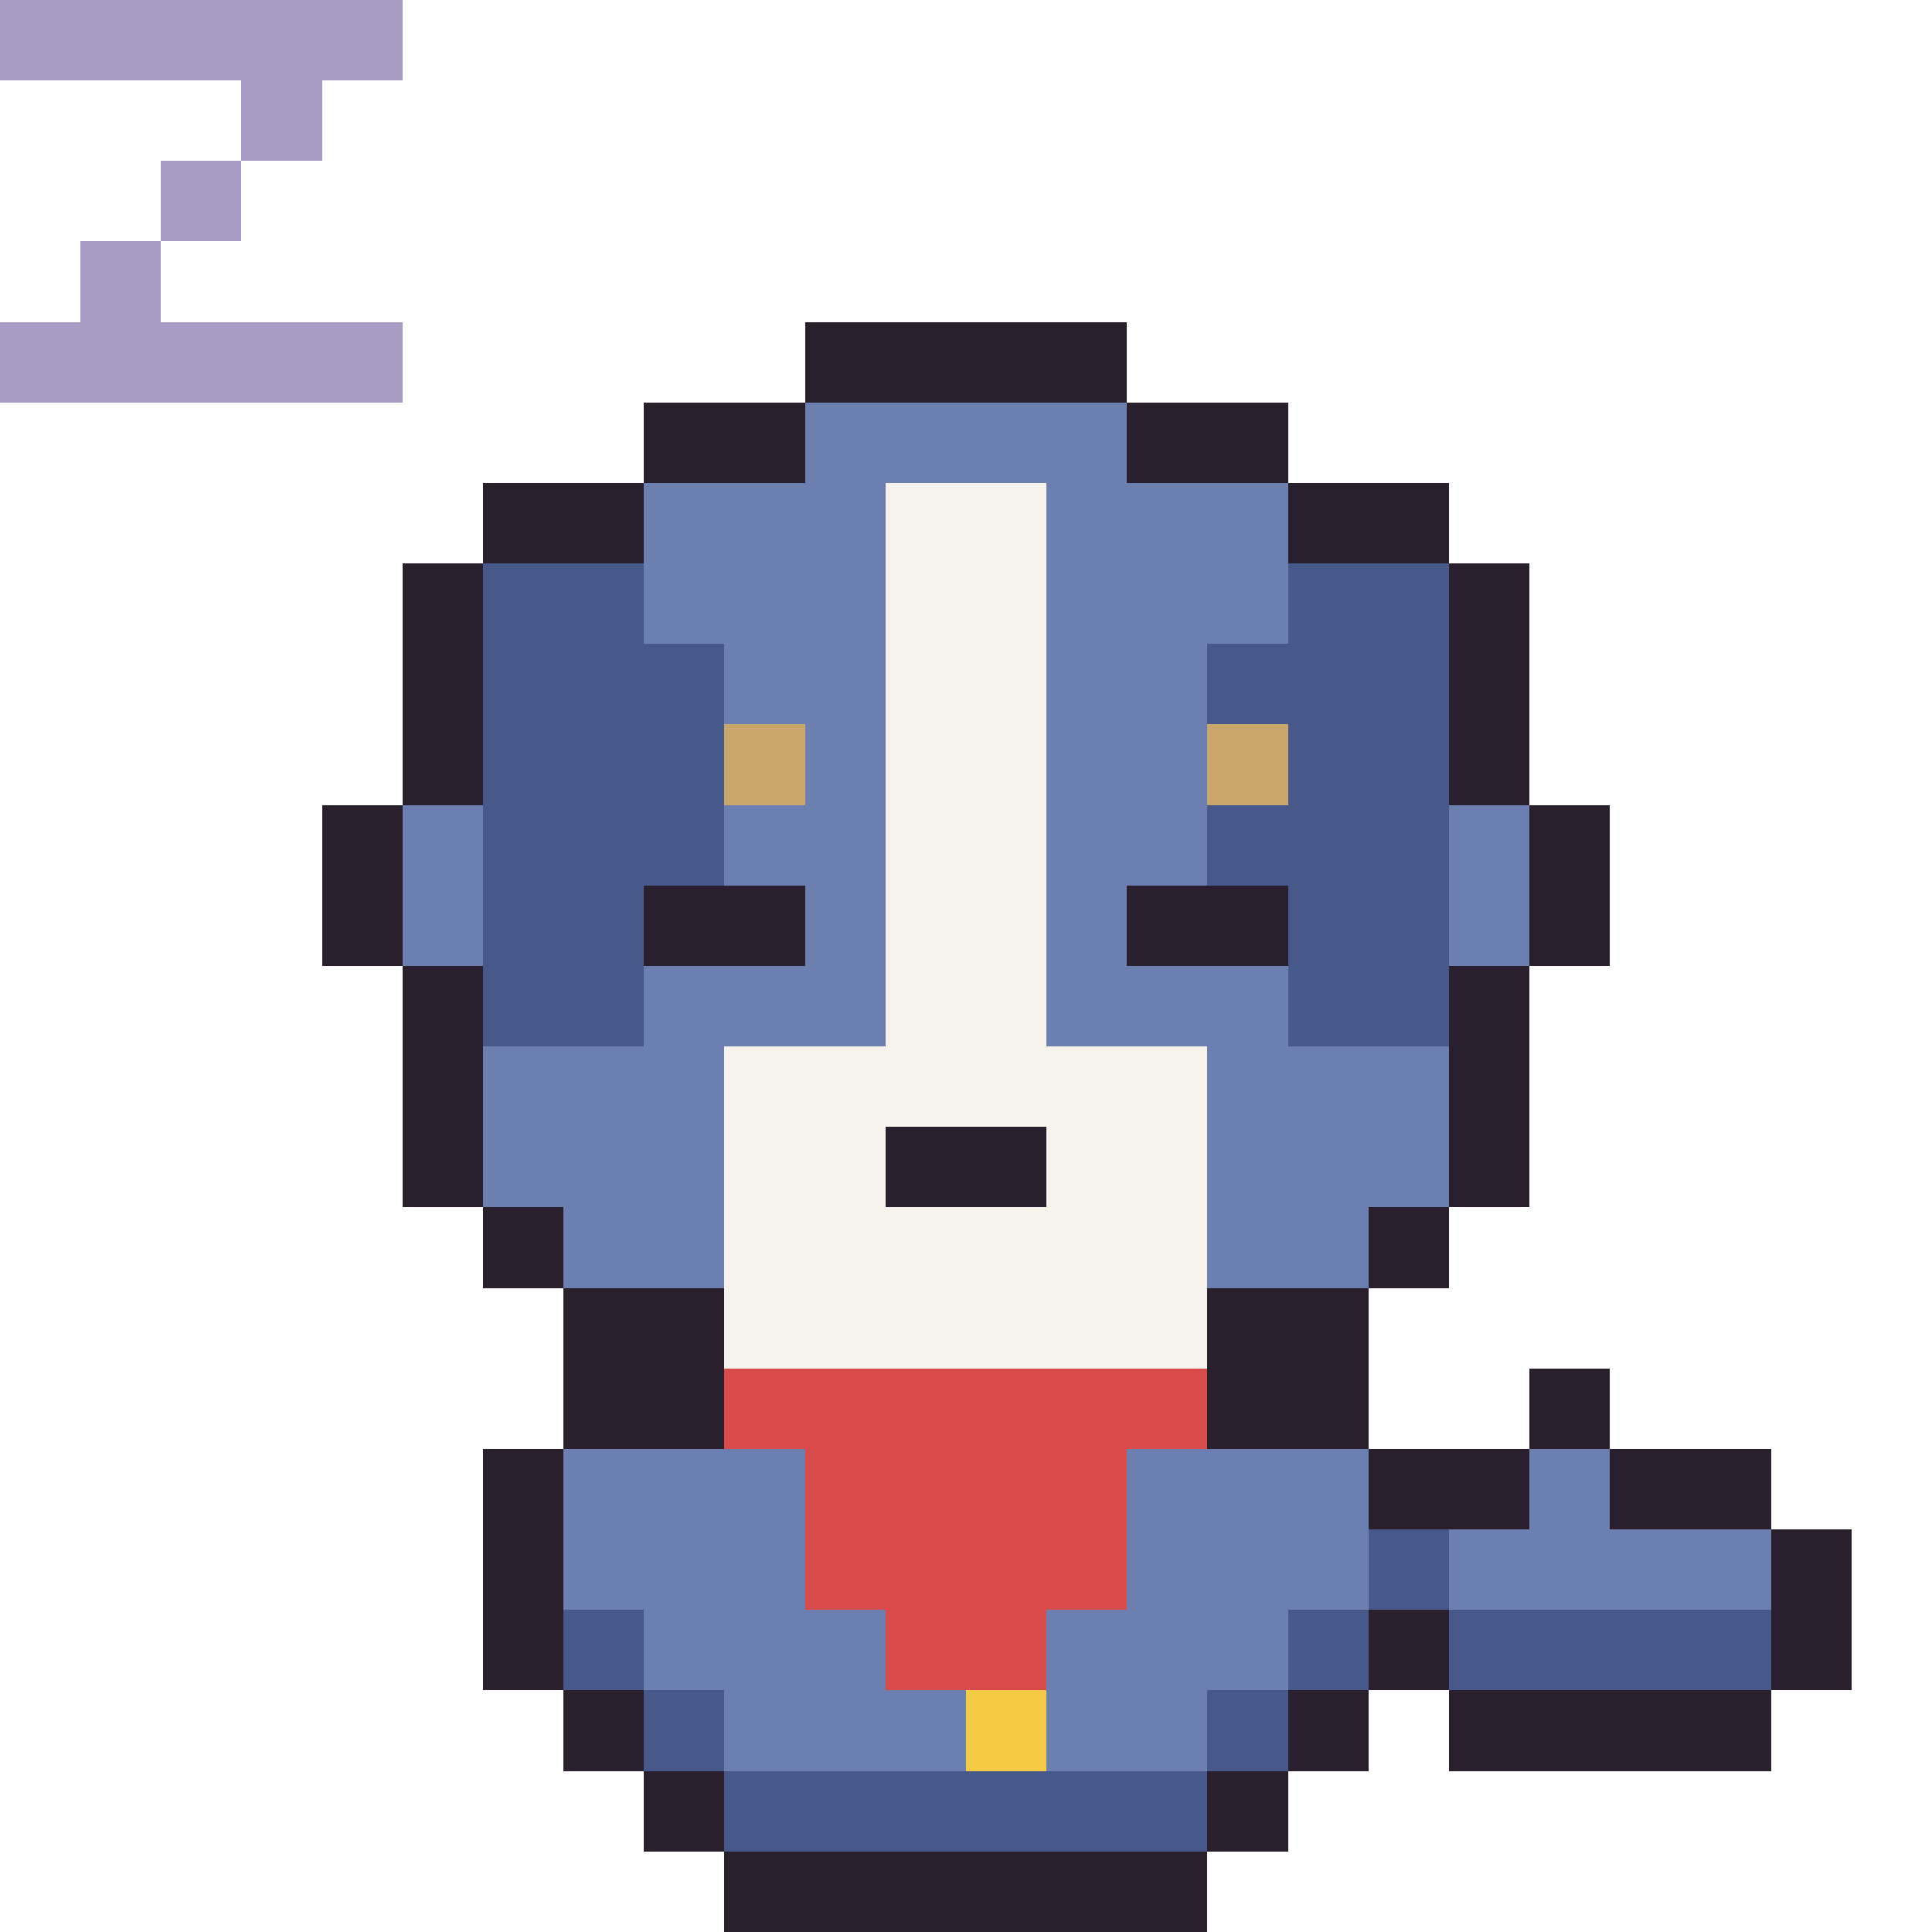
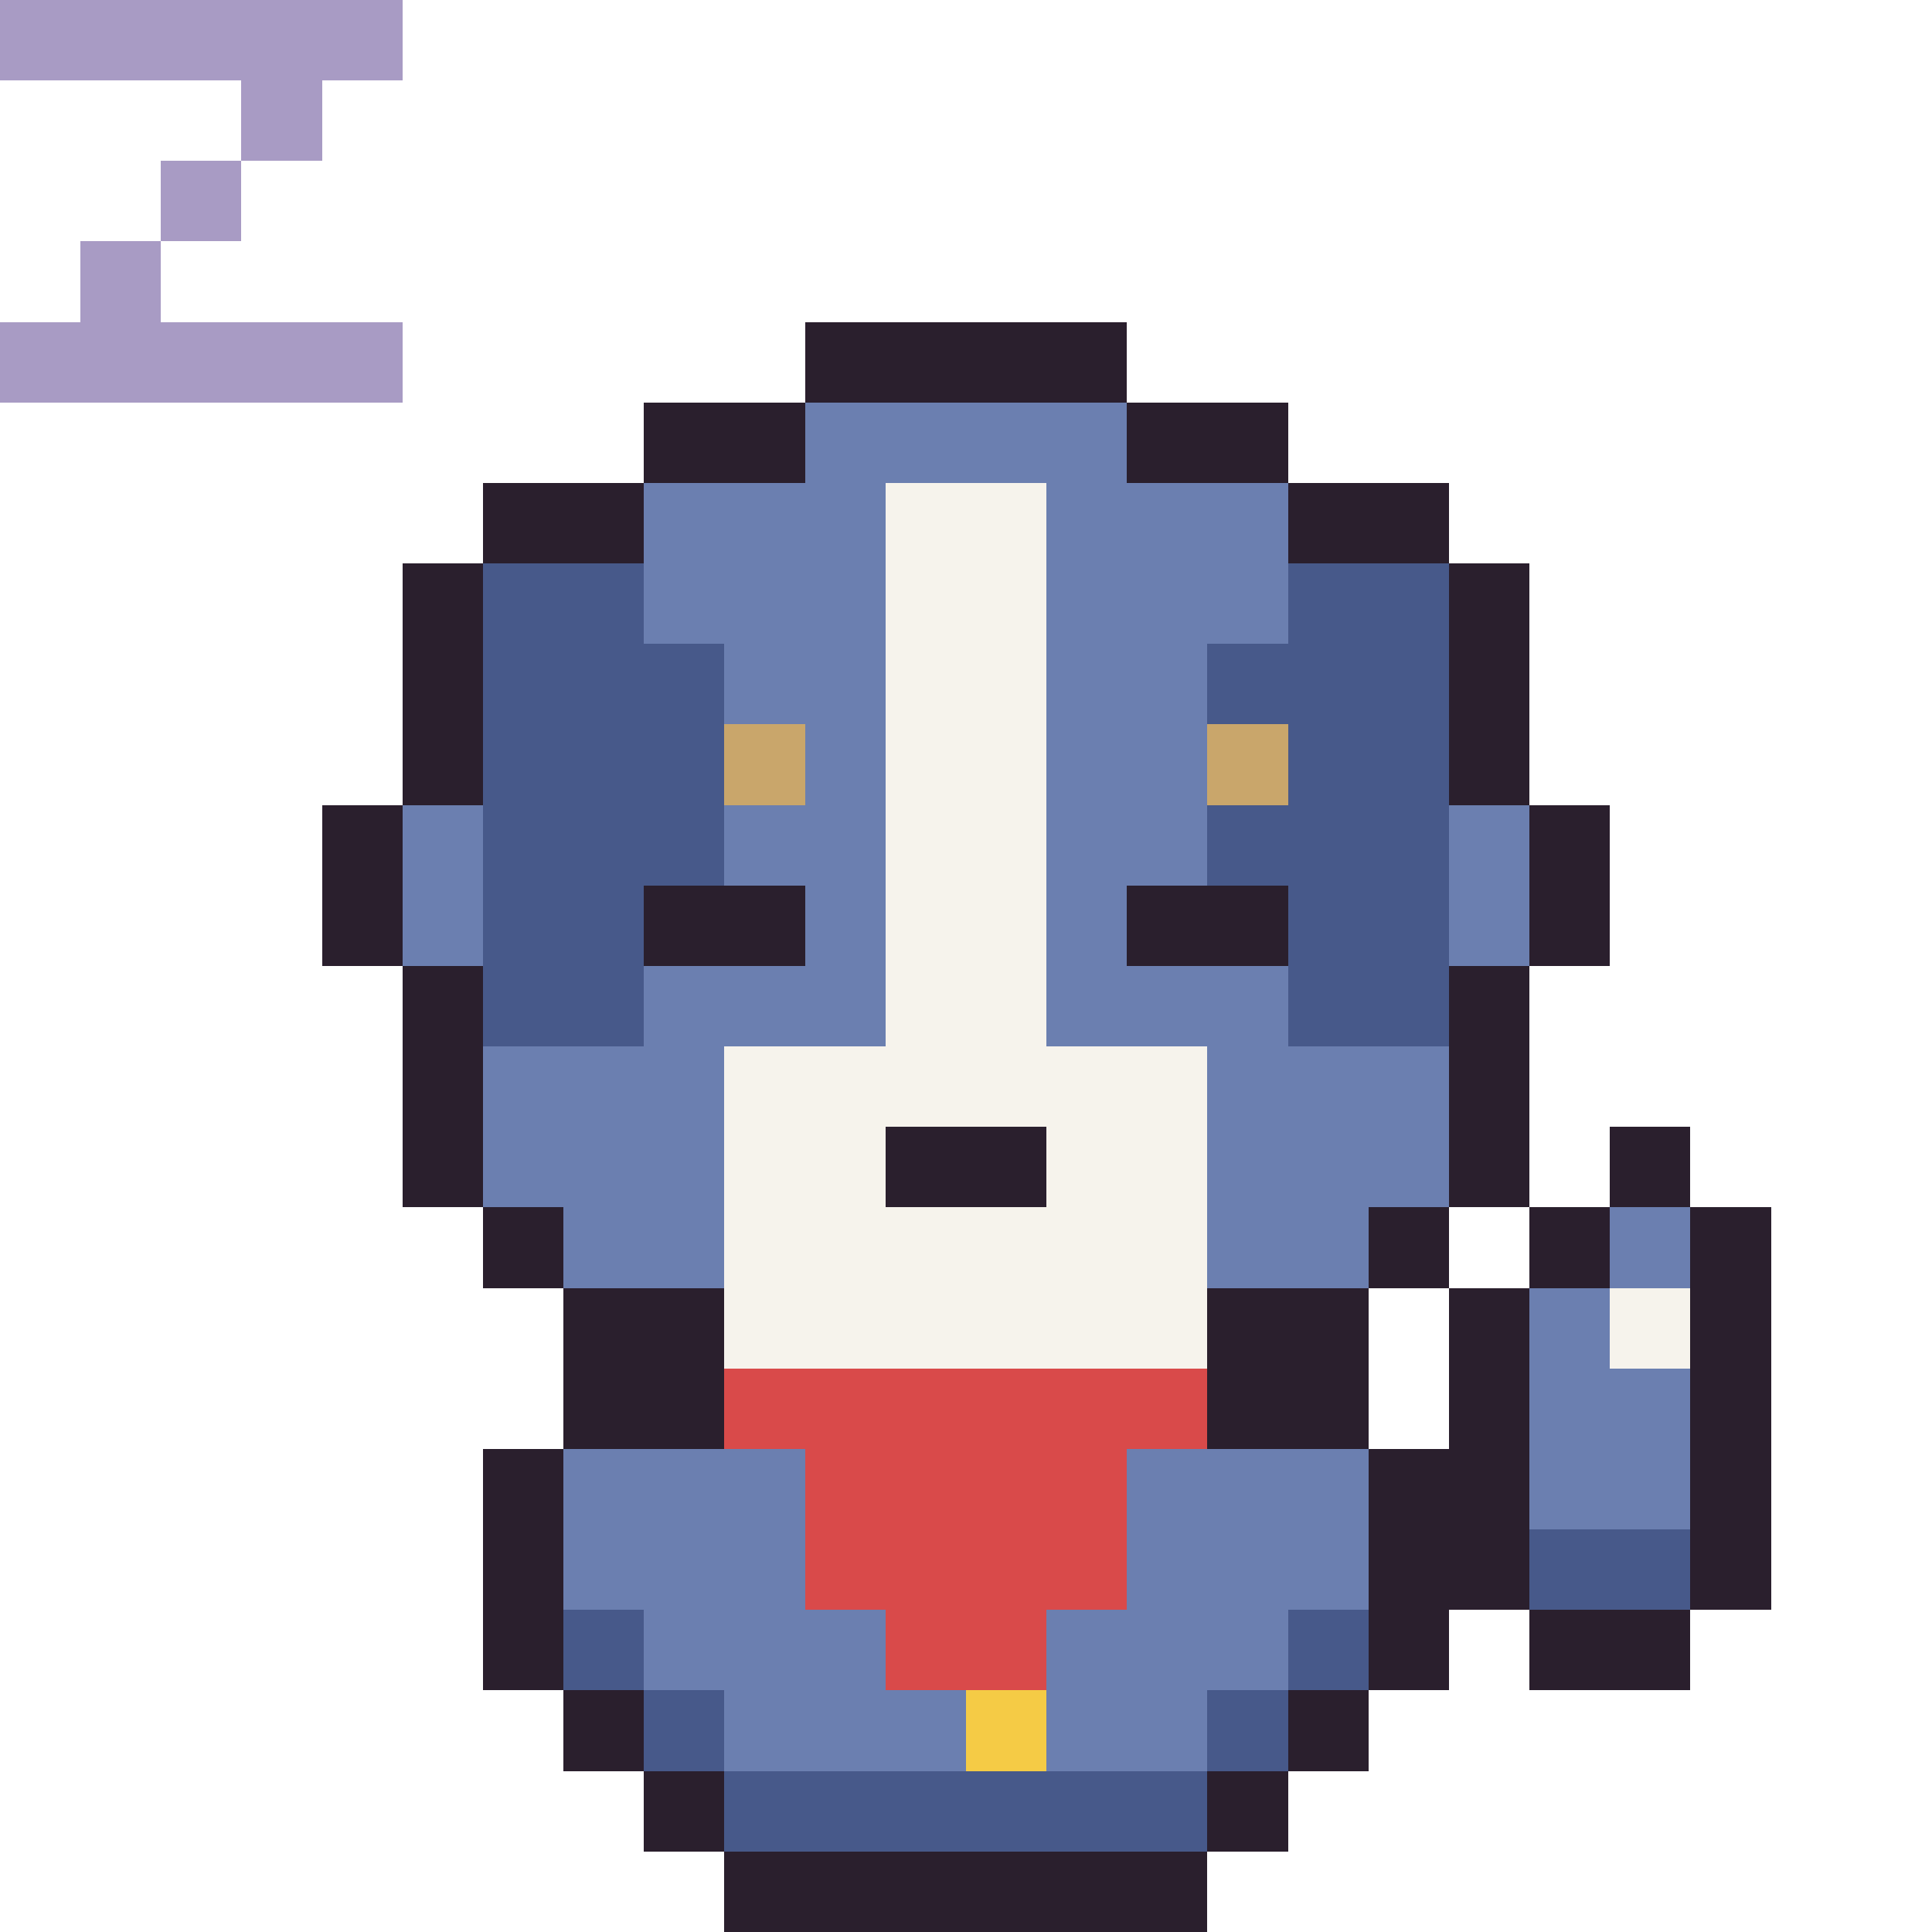
<svg xmlns="http://www.w3.org/2000/svg" width="36" height="36" viewBox="0 0 24 24" shape-rendering="crispEdges">
  <rect x="0" y="0" width="1" height="1" fill="#a89bc4" />
  <rect x="1" y="0" width="1" height="1" fill="#a89bc4" />
  <rect x="2" y="0" width="1" height="1" fill="#a89bc4" />
  <rect x="3" y="0" width="1" height="1" fill="#a89bc4" />
  <rect x="4" y="0" width="1" height="1" fill="#a89bc4" />
  <rect x="3" y="1" width="1" height="1" fill="#a89bc4" />
  <rect x="2" y="2" width="1" height="1" fill="#a89bc4" />
  <rect x="1" y="3" width="1" height="1" fill="#a89bc4" />
  <rect x="0" y="4" width="1" height="1" fill="#a89bc4" />
  <rect x="1" y="4" width="1" height="1" fill="#a89bc4" />
  <rect x="2" y="4" width="1" height="1" fill="#a89bc4" />
  <rect x="3" y="4" width="1" height="1" fill="#a89bc4" />
  <rect x="4" y="4" width="1" height="1" fill="#a89bc4" />
  <rect x="10" y="4" width="1" height="1" fill="#2a1f2d" />
  <rect x="11" y="4" width="1" height="1" fill="#2a1f2d" />
  <rect x="12" y="4" width="1" height="1" fill="#2a1f2d" />
  <rect x="13" y="4" width="1" height="1" fill="#2a1f2d" />
  <rect x="8" y="5" width="1" height="1" fill="#2a1f2d" />
  <rect x="9" y="5" width="1" height="1" fill="#2a1f2d" />
  <rect x="10" y="5" width="1" height="1" fill="#6b7fb0" />
  <rect x="11" y="5" width="1" height="1" fill="#6b7fb0" />
  <rect x="12" y="5" width="1" height="1" fill="#6b7fb0" />
  <rect x="13" y="5" width="1" height="1" fill="#6b7fb0" />
  <rect x="14" y="5" width="1" height="1" fill="#2a1f2d" />
  <rect x="15" y="5" width="1" height="1" fill="#2a1f2d" />
  <rect x="6" y="6" width="1" height="1" fill="#2a1f2d" />
  <rect x="7" y="6" width="1" height="1" fill="#2a1f2d" />
  <rect x="8" y="6" width="1" height="1" fill="#6b7fb0" />
  <rect x="9" y="6" width="1" height="1" fill="#6b7fb0" />
  <rect x="10" y="6" width="1" height="1" fill="#6b7fb0" />
  <rect x="11" y="6" width="1" height="1" fill="#f6f3ec" />
  <rect x="12" y="6" width="1" height="1" fill="#f6f3ec" />
  <rect x="13" y="6" width="1" height="1" fill="#6b7fb0" />
  <rect x="14" y="6" width="1" height="1" fill="#6b7fb0" />
  <rect x="15" y="6" width="1" height="1" fill="#6b7fb0" />
  <rect x="16" y="6" width="1" height="1" fill="#2a1f2d" />
  <rect x="17" y="6" width="1" height="1" fill="#2a1f2d" />
  <rect x="5" y="7" width="1" height="1" fill="#2a1f2d" />
  <rect x="6" y="7" width="1" height="1" fill="#47598a" />
  <rect x="7" y="7" width="1" height="1" fill="#47598a" />
  <rect x="8" y="7" width="1" height="1" fill="#6b7fb0" />
  <rect x="9" y="7" width="1" height="1" fill="#6b7fb0" />
  <rect x="10" y="7" width="1" height="1" fill="#6b7fb0" />
  <rect x="11" y="7" width="1" height="1" fill="#f6f3ec" />
  <rect x="12" y="7" width="1" height="1" fill="#f6f3ec" />
  <rect x="13" y="7" width="1" height="1" fill="#6b7fb0" />
  <rect x="14" y="7" width="1" height="1" fill="#6b7fb0" />
  <rect x="15" y="7" width="1" height="1" fill="#6b7fb0" />
  <rect x="16" y="7" width="1" height="1" fill="#47598a" />
  <rect x="17" y="7" width="1" height="1" fill="#47598a" />
  <rect x="18" y="7" width="1" height="1" fill="#2a1f2d" />
  <rect x="5" y="8" width="1" height="1" fill="#2a1f2d" />
  <rect x="6" y="8" width="1" height="1" fill="#47598a" />
  <rect x="7" y="8" width="1" height="1" fill="#47598a" />
  <rect x="8" y="8" width="1" height="1" fill="#47598a" />
  <rect x="9" y="8" width="1" height="1" fill="#6b7fb0" />
  <rect x="10" y="8" width="1" height="1" fill="#6b7fb0" />
  <rect x="11" y="8" width="1" height="1" fill="#f6f3ec" />
  <rect x="12" y="8" width="1" height="1" fill="#f6f3ec" />
  <rect x="13" y="8" width="1" height="1" fill="#6b7fb0" />
  <rect x="14" y="8" width="1" height="1" fill="#6b7fb0" />
  <rect x="15" y="8" width="1" height="1" fill="#47598a" />
  <rect x="16" y="8" width="1" height="1" fill="#47598a" />
  <rect x="17" y="8" width="1" height="1" fill="#47598a" />
  <rect x="18" y="8" width="1" height="1" fill="#2a1f2d" />
  <rect x="5" y="9" width="1" height="1" fill="#2a1f2d" />
  <rect x="6" y="9" width="1" height="1" fill="#47598a" />
  <rect x="7" y="9" width="1" height="1" fill="#47598a" />
  <rect x="8" y="9" width="1" height="1" fill="#47598a" />
  <rect x="9" y="9" width="1" height="1" fill="#c9a66b" />
  <rect x="10" y="9" width="1" height="1" fill="#6b7fb0" />
  <rect x="11" y="9" width="1" height="1" fill="#f6f3ec" />
  <rect x="12" y="9" width="1" height="1" fill="#f6f3ec" />
  <rect x="13" y="9" width="1" height="1" fill="#6b7fb0" />
  <rect x="14" y="9" width="1" height="1" fill="#6b7fb0" />
  <rect x="15" y="9" width="1" height="1" fill="#c9a66b" />
  <rect x="16" y="9" width="1" height="1" fill="#47598a" />
  <rect x="17" y="9" width="1" height="1" fill="#47598a" />
  <rect x="18" y="9" width="1" height="1" fill="#2a1f2d" />
  <rect x="4" y="10" width="1" height="1" fill="#2a1f2d" />
  <rect x="5" y="10" width="1" height="1" fill="#6b7fb0" />
  <rect x="6" y="10" width="1" height="1" fill="#47598a" />
  <rect x="7" y="10" width="1" height="1" fill="#47598a" />
  <rect x="8" y="10" width="1" height="1" fill="#47598a" />
  <rect x="9" y="10" width="1" height="1" fill="#6b7fb0" />
  <rect x="10" y="10" width="1" height="1" fill="#6b7fb0" />
  <rect x="11" y="10" width="1" height="1" fill="#f6f3ec" />
  <rect x="12" y="10" width="1" height="1" fill="#f6f3ec" />
  <rect x="13" y="10" width="1" height="1" fill="#6b7fb0" />
  <rect x="14" y="10" width="1" height="1" fill="#6b7fb0" />
  <rect x="15" y="10" width="1" height="1" fill="#47598a" />
  <rect x="16" y="10" width="1" height="1" fill="#47598a" />
  <rect x="17" y="10" width="1" height="1" fill="#47598a" />
  <rect x="18" y="10" width="1" height="1" fill="#6b7fb0" />
  <rect x="19" y="10" width="1" height="1" fill="#2a1f2d" />
  <rect x="4" y="11" width="1" height="1" fill="#2a1f2d" />
  <rect x="5" y="11" width="1" height="1" fill="#6b7fb0" />
  <rect x="6" y="11" width="1" height="1" fill="#47598a" />
  <rect x="7" y="11" width="1" height="1" fill="#47598a" />
  <rect x="8" y="11" width="1" height="1" fill="#2a1f2d" />
  <rect x="9" y="11" width="1" height="1" fill="#2a1f2d" />
  <rect x="10" y="11" width="1" height="1" fill="#6b7fb0" />
  <rect x="11" y="11" width="1" height="1" fill="#f6f3ec" />
  <rect x="12" y="11" width="1" height="1" fill="#f6f3ec" />
  <rect x="13" y="11" width="1" height="1" fill="#6b7fb0" />
  <rect x="14" y="11" width="1" height="1" fill="#2a1f2d" />
  <rect x="15" y="11" width="1" height="1" fill="#2a1f2d" />
  <rect x="16" y="11" width="1" height="1" fill="#47598a" />
  <rect x="17" y="11" width="1" height="1" fill="#47598a" />
  <rect x="18" y="11" width="1" height="1" fill="#6b7fb0" />
  <rect x="19" y="11" width="1" height="1" fill="#2a1f2d" />
  <rect x="5" y="12" width="1" height="1" fill="#2a1f2d" />
  <rect x="6" y="12" width="1" height="1" fill="#47598a" />
  <rect x="7" y="12" width="1" height="1" fill="#47598a" />
  <rect x="8" y="12" width="1" height="1" fill="#6b7fb0" />
  <rect x="9" y="12" width="1" height="1" fill="#6b7fb0" />
  <rect x="10" y="12" width="1" height="1" fill="#6b7fb0" />
  <rect x="11" y="12" width="1" height="1" fill="#f6f3ec" />
  <rect x="12" y="12" width="1" height="1" fill="#f6f3ec" />
  <rect x="13" y="12" width="1" height="1" fill="#6b7fb0" />
  <rect x="14" y="12" width="1" height="1" fill="#6b7fb0" />
  <rect x="15" y="12" width="1" height="1" fill="#6b7fb0" />
  <rect x="16" y="12" width="1" height="1" fill="#47598a" />
  <rect x="17" y="12" width="1" height="1" fill="#47598a" />
  <rect x="18" y="12" width="1" height="1" fill="#2a1f2d" />
  <rect x="5" y="13" width="1" height="1" fill="#2a1f2d" />
  <rect x="6" y="13" width="1" height="1" fill="#6b7fb0" />
  <rect x="7" y="13" width="1" height="1" fill="#6b7fb0" />
  <rect x="8" y="13" width="1" height="1" fill="#6b7fb0" />
  <rect x="9" y="13" width="1" height="1" fill="#f6f3ec" />
  <rect x="10" y="13" width="1" height="1" fill="#f6f3ec" />
  <rect x="11" y="13" width="1" height="1" fill="#f6f3ec" />
  <rect x="12" y="13" width="1" height="1" fill="#f6f3ec" />
  <rect x="13" y="13" width="1" height="1" fill="#f6f3ec" />
  <rect x="14" y="13" width="1" height="1" fill="#f6f3ec" />
  <rect x="15" y="13" width="1" height="1" fill="#6b7fb0" />
  <rect x="16" y="13" width="1" height="1" fill="#6b7fb0" />
  <rect x="17" y="13" width="1" height="1" fill="#6b7fb0" />
  <rect x="18" y="13" width="1" height="1" fill="#2a1f2d" />
  <rect x="5" y="14" width="1" height="1" fill="#2a1f2d" />
  <rect x="6" y="14" width="1" height="1" fill="#6b7fb0" />
  <rect x="7" y="14" width="1" height="1" fill="#6b7fb0" />
  <rect x="8" y="14" width="1" height="1" fill="#6b7fb0" />
  <rect x="9" y="14" width="1" height="1" fill="#f6f3ec" />
  <rect x="10" y="14" width="1" height="1" fill="#f6f3ec" />
  <rect x="11" y="14" width="1" height="1" fill="#2a1f2d" />
  <rect x="12" y="14" width="1" height="1" fill="#2a1f2d" />
  <rect x="13" y="14" width="1" height="1" fill="#f6f3ec" />
  <rect x="14" y="14" width="1" height="1" fill="#f6f3ec" />
  <rect x="15" y="14" width="1" height="1" fill="#6b7fb0" />
  <rect x="16" y="14" width="1" height="1" fill="#6b7fb0" />
  <rect x="17" y="14" width="1" height="1" fill="#6b7fb0" />
  <rect x="18" y="14" width="1" height="1" fill="#2a1f2d" />
+   <rect x="20" y="14" width="1" height="1" fill="#2a1f2d" />
  <rect x="6" y="15" width="1" height="1" fill="#2a1f2d" />
  <rect x="7" y="15" width="1" height="1" fill="#6b7fb0" />
  <rect x="8" y="15" width="1" height="1" fill="#6b7fb0" />
  <rect x="9" y="15" width="1" height="1" fill="#f6f3ec" />
  <rect x="10" y="15" width="1" height="1" fill="#f6f3ec" />
  <rect x="11" y="15" width="1" height="1" fill="#f6f3ec" />
  <rect x="12" y="15" width="1" height="1" fill="#f6f3ec" />
  <rect x="13" y="15" width="1" height="1" fill="#f6f3ec" />
  <rect x="14" y="15" width="1" height="1" fill="#f6f3ec" />
  <rect x="15" y="15" width="1" height="1" fill="#6b7fb0" />
  <rect x="16" y="15" width="1" height="1" fill="#6b7fb0" />
  <rect x="17" y="15" width="1" height="1" fill="#2a1f2d" />
+   <rect x="19" y="15" width="1" height="1" fill="#2a1f2d" />
+   <rect x="20" y="15" width="1" height="1" fill="#6b7fb0" />
+   <rect x="21" y="15" width="1" height="1" fill="#2a1f2d" />
  <rect x="7" y="16" width="1" height="1" fill="#2a1f2d" />
  <rect x="8" y="16" width="1" height="1" fill="#2a1f2d" />
  <rect x="9" y="16" width="1" height="1" fill="#f6f3ec" />
  <rect x="10" y="16" width="1" height="1" fill="#f6f3ec" />
  <rect x="11" y="16" width="1" height="1" fill="#f6f3ec" />
  <rect x="12" y="16" width="1" height="1" fill="#f6f3ec" />
  <rect x="13" y="16" width="1" height="1" fill="#f6f3ec" />
  <rect x="14" y="16" width="1" height="1" fill="#f6f3ec" />
  <rect x="15" y="16" width="1" height="1" fill="#2a1f2d" />
  <rect x="16" y="16" width="1" height="1" fill="#2a1f2d" />
+   <rect x="18" y="16" width="1" height="1" fill="#2a1f2d" />
+   <rect x="19" y="16" width="1" height="1" fill="#6b7fb0" />
+   <rect x="20" y="16" width="1" height="1" fill="#f6f3ec" />
+   <rect x="21" y="16" width="1" height="1" fill="#2a1f2d" />
  <rect x="7" y="17" width="1" height="1" fill="#2a1f2d" />
  <rect x="8" y="17" width="1" height="1" fill="#2a1f2d" />
  <rect x="9" y="17" width="1" height="1" fill="#d94a4a" />
  <rect x="10" y="17" width="1" height="1" fill="#d94a4a" />
  <rect x="11" y="17" width="1" height="1" fill="#d94a4a" />
  <rect x="12" y="17" width="1" height="1" fill="#d94a4a" />
  <rect x="13" y="17" width="1" height="1" fill="#d94a4a" />
  <rect x="14" y="17" width="1" height="1" fill="#d94a4a" />
  <rect x="15" y="17" width="1" height="1" fill="#2a1f2d" />
  <rect x="16" y="17" width="1" height="1" fill="#2a1f2d" />
-   <rect x="19" y="17" width="1" height="1" fill="#2a1f2d" />
+   <rect x="18" y="17" width="1" height="1" fill="#2a1f2d" />
+   <rect x="19" y="17" width="1" height="1" fill="#6b7fb0" />
+   <rect x="20" y="17" width="1" height="1" fill="#6b7fb0" />
+   <rect x="21" y="17" width="1" height="1" fill="#2a1f2d" />
  <rect x="6" y="18" width="1" height="1" fill="#2a1f2d" />
  <rect x="7" y="18" width="1" height="1" fill="#6b7fb0" />
  <rect x="8" y="18" width="1" height="1" fill="#6b7fb0" />
  <rect x="9" y="18" width="1" height="1" fill="#6b7fb0" />
  <rect x="10" y="18" width="1" height="1" fill="#d94a4a" />
  <rect x="11" y="18" width="1" height="1" fill="#d94a4a" />
  <rect x="12" y="18" width="1" height="1" fill="#d94a4a" />
  <rect x="13" y="18" width="1" height="1" fill="#d94a4a" />
  <rect x="14" y="18" width="1" height="1" fill="#6b7fb0" />
  <rect x="15" y="18" width="1" height="1" fill="#6b7fb0" />
  <rect x="16" y="18" width="1" height="1" fill="#6b7fb0" />
  <rect x="17" y="18" width="1" height="1" fill="#2a1f2d" />
  <rect x="18" y="18" width="1" height="1" fill="#2a1f2d" />
  <rect x="19" y="18" width="1" height="1" fill="#6b7fb0" />
-   <rect x="20" y="18" width="1" height="1" fill="#2a1f2d" />
+   <rect x="20" y="18" width="1" height="1" fill="#6b7fb0" />
  <rect x="21" y="18" width="1" height="1" fill="#2a1f2d" />
  <rect x="6" y="19" width="1" height="1" fill="#2a1f2d" />
  <rect x="7" y="19" width="1" height="1" fill="#6b7fb0" />
  <rect x="8" y="19" width="1" height="1" fill="#6b7fb0" />
  <rect x="9" y="19" width="1" height="1" fill="#6b7fb0" />
  <rect x="10" y="19" width="1" height="1" fill="#d94a4a" />
  <rect x="11" y="19" width="1" height="1" fill="#d94a4a" />
  <rect x="12" y="19" width="1" height="1" fill="#d94a4a" />
  <rect x="13" y="19" width="1" height="1" fill="#d94a4a" />
  <rect x="14" y="19" width="1" height="1" fill="#6b7fb0" />
  <rect x="15" y="19" width="1" height="1" fill="#6b7fb0" />
  <rect x="16" y="19" width="1" height="1" fill="#6b7fb0" />
-   <rect x="17" y="19" width="1" height="1" fill="#47598a" />
-   <rect x="18" y="19" width="1" height="1" fill="#6b7fb0" />
-   <rect x="19" y="19" width="1" height="1" fill="#6b7fb0" />
-   <rect x="20" y="19" width="1" height="1" fill="#6b7fb0" />
-   <rect x="21" y="19" width="1" height="1" fill="#6b7fb0" />
-   <rect x="22" y="19" width="1" height="1" fill="#2a1f2d" />
+   <rect x="17" y="19" width="1" height="1" fill="#2a1f2d" />
+   <rect x="18" y="19" width="1" height="1" fill="#2a1f2d" />
+   <rect x="19" y="19" width="1" height="1" fill="#47598a" />
+   <rect x="20" y="19" width="1" height="1" fill="#47598a" />
+   <rect x="21" y="19" width="1" height="1" fill="#2a1f2d" />
  <rect x="6" y="20" width="1" height="1" fill="#2a1f2d" />
  <rect x="7" y="20" width="1" height="1" fill="#47598a" />
  <rect x="8" y="20" width="1" height="1" fill="#6b7fb0" />
  <rect x="9" y="20" width="1" height="1" fill="#6b7fb0" />
  <rect x="10" y="20" width="1" height="1" fill="#6b7fb0" />
  <rect x="11" y="20" width="1" height="1" fill="#d94a4a" />
  <rect x="12" y="20" width="1" height="1" fill="#d94a4a" />
  <rect x="13" y="20" width="1" height="1" fill="#6b7fb0" />
  <rect x="14" y="20" width="1" height="1" fill="#6b7fb0" />
  <rect x="15" y="20" width="1" height="1" fill="#6b7fb0" />
  <rect x="16" y="20" width="1" height="1" fill="#47598a" />
  <rect x="17" y="20" width="1" height="1" fill="#2a1f2d" />
-   <rect x="18" y="20" width="1" height="1" fill="#47598a" />
-   <rect x="19" y="20" width="1" height="1" fill="#47598a" />
-   <rect x="20" y="20" width="1" height="1" fill="#47598a" />
-   <rect x="21" y="20" width="1" height="1" fill="#47598a" />
-   <rect x="22" y="20" width="1" height="1" fill="#2a1f2d" />
+   <rect x="19" y="20" width="1" height="1" fill="#2a1f2d" />
+   <rect x="20" y="20" width="1" height="1" fill="#2a1f2d" />
  <rect x="7" y="21" width="1" height="1" fill="#2a1f2d" />
  <rect x="8" y="21" width="1" height="1" fill="#47598a" />
  <rect x="9" y="21" width="1" height="1" fill="#6b7fb0" />
  <rect x="10" y="21" width="1" height="1" fill="#6b7fb0" />
  <rect x="11" y="21" width="1" height="1" fill="#6b7fb0" />
  <rect x="12" y="21" width="1" height="1" fill="#f5cb45" />
  <rect x="13" y="21" width="1" height="1" fill="#6b7fb0" />
  <rect x="14" y="21" width="1" height="1" fill="#6b7fb0" />
  <rect x="15" y="21" width="1" height="1" fill="#47598a" />
  <rect x="16" y="21" width="1" height="1" fill="#2a1f2d" />
-   <rect x="18" y="21" width="1" height="1" fill="#2a1f2d" />
-   <rect x="19" y="21" width="1" height="1" fill="#2a1f2d" />
-   <rect x="20" y="21" width="1" height="1" fill="#2a1f2d" />
-   <rect x="21" y="21" width="1" height="1" fill="#2a1f2d" />
  <rect x="8" y="22" width="1" height="1" fill="#2a1f2d" />
  <rect x="9" y="22" width="1" height="1" fill="#47598a" />
  <rect x="10" y="22" width="1" height="1" fill="#47598a" />
  <rect x="11" y="22" width="1" height="1" fill="#47598a" />
  <rect x="12" y="22" width="1" height="1" fill="#47598a" />
  <rect x="13" y="22" width="1" height="1" fill="#47598a" />
  <rect x="14" y="22" width="1" height="1" fill="#47598a" />
  <rect x="15" y="22" width="1" height="1" fill="#2a1f2d" />
  <rect x="9" y="23" width="1" height="1" fill="#2a1f2d" />
  <rect x="10" y="23" width="1" height="1" fill="#2a1f2d" />
  <rect x="11" y="23" width="1" height="1" fill="#2a1f2d" />
  <rect x="12" y="23" width="1" height="1" fill="#2a1f2d" />
  <rect x="13" y="23" width="1" height="1" fill="#2a1f2d" />
  <rect x="14" y="23" width="1" height="1" fill="#2a1f2d" />
</svg>
